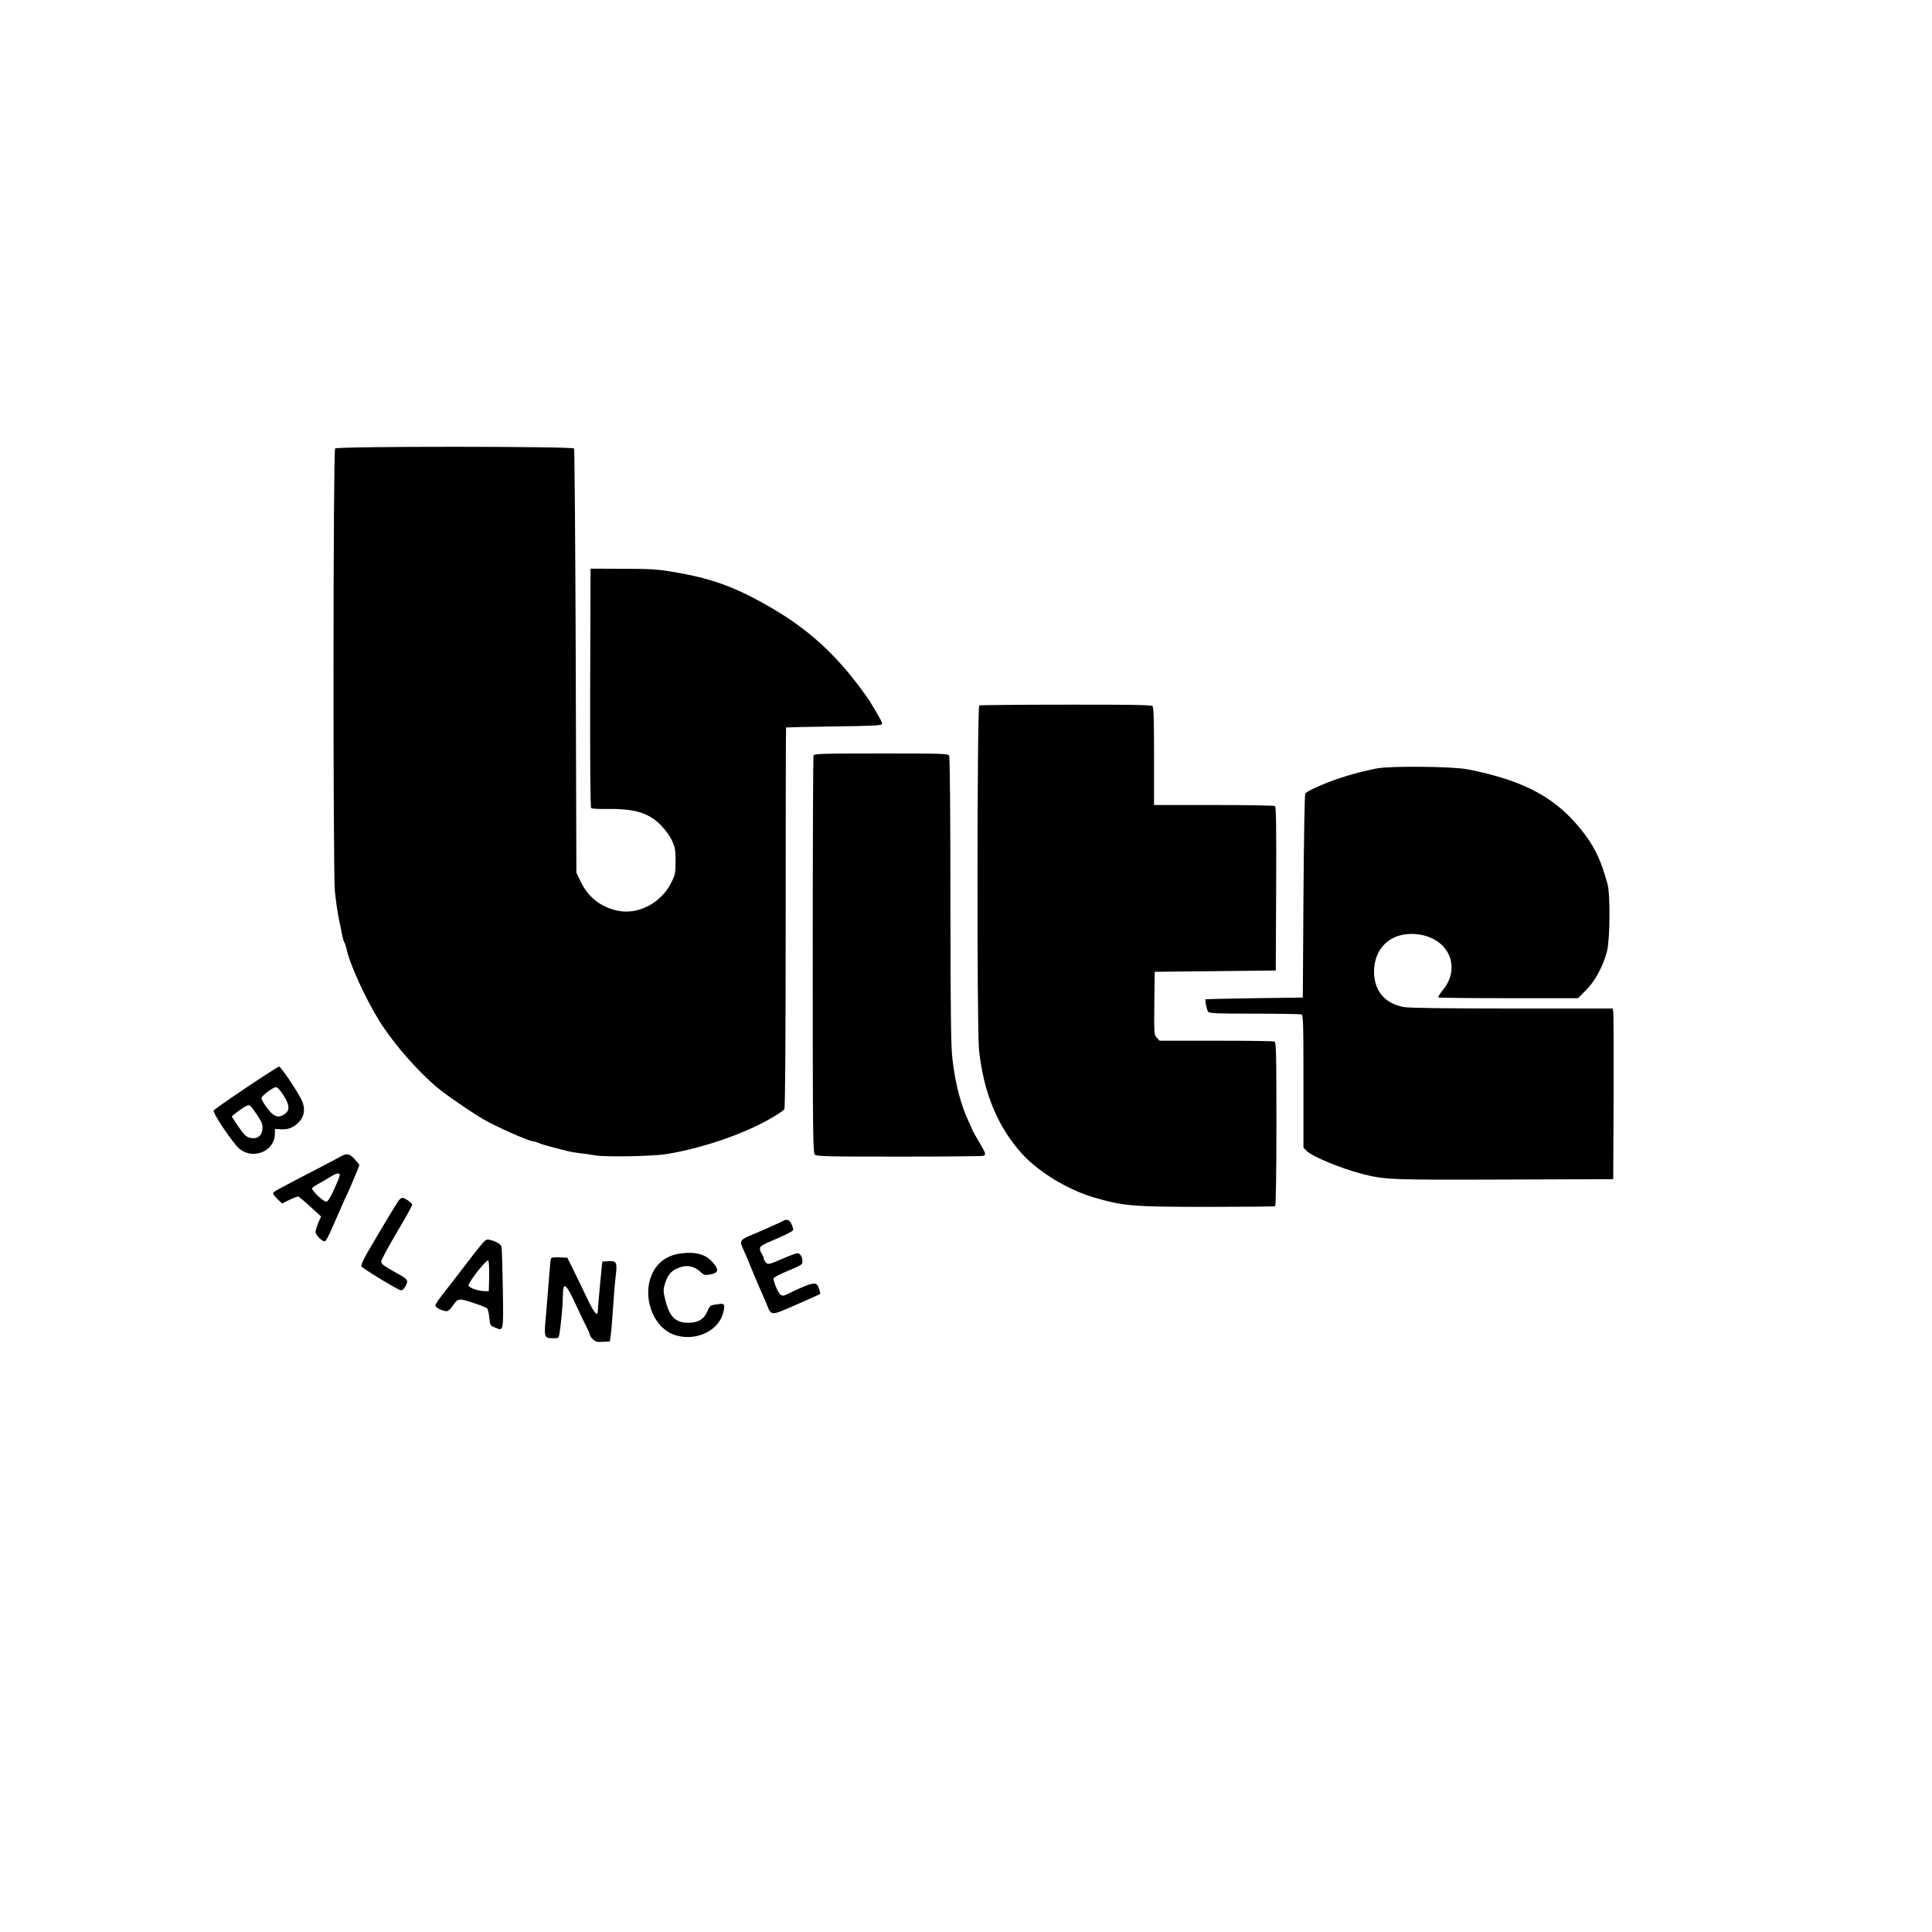
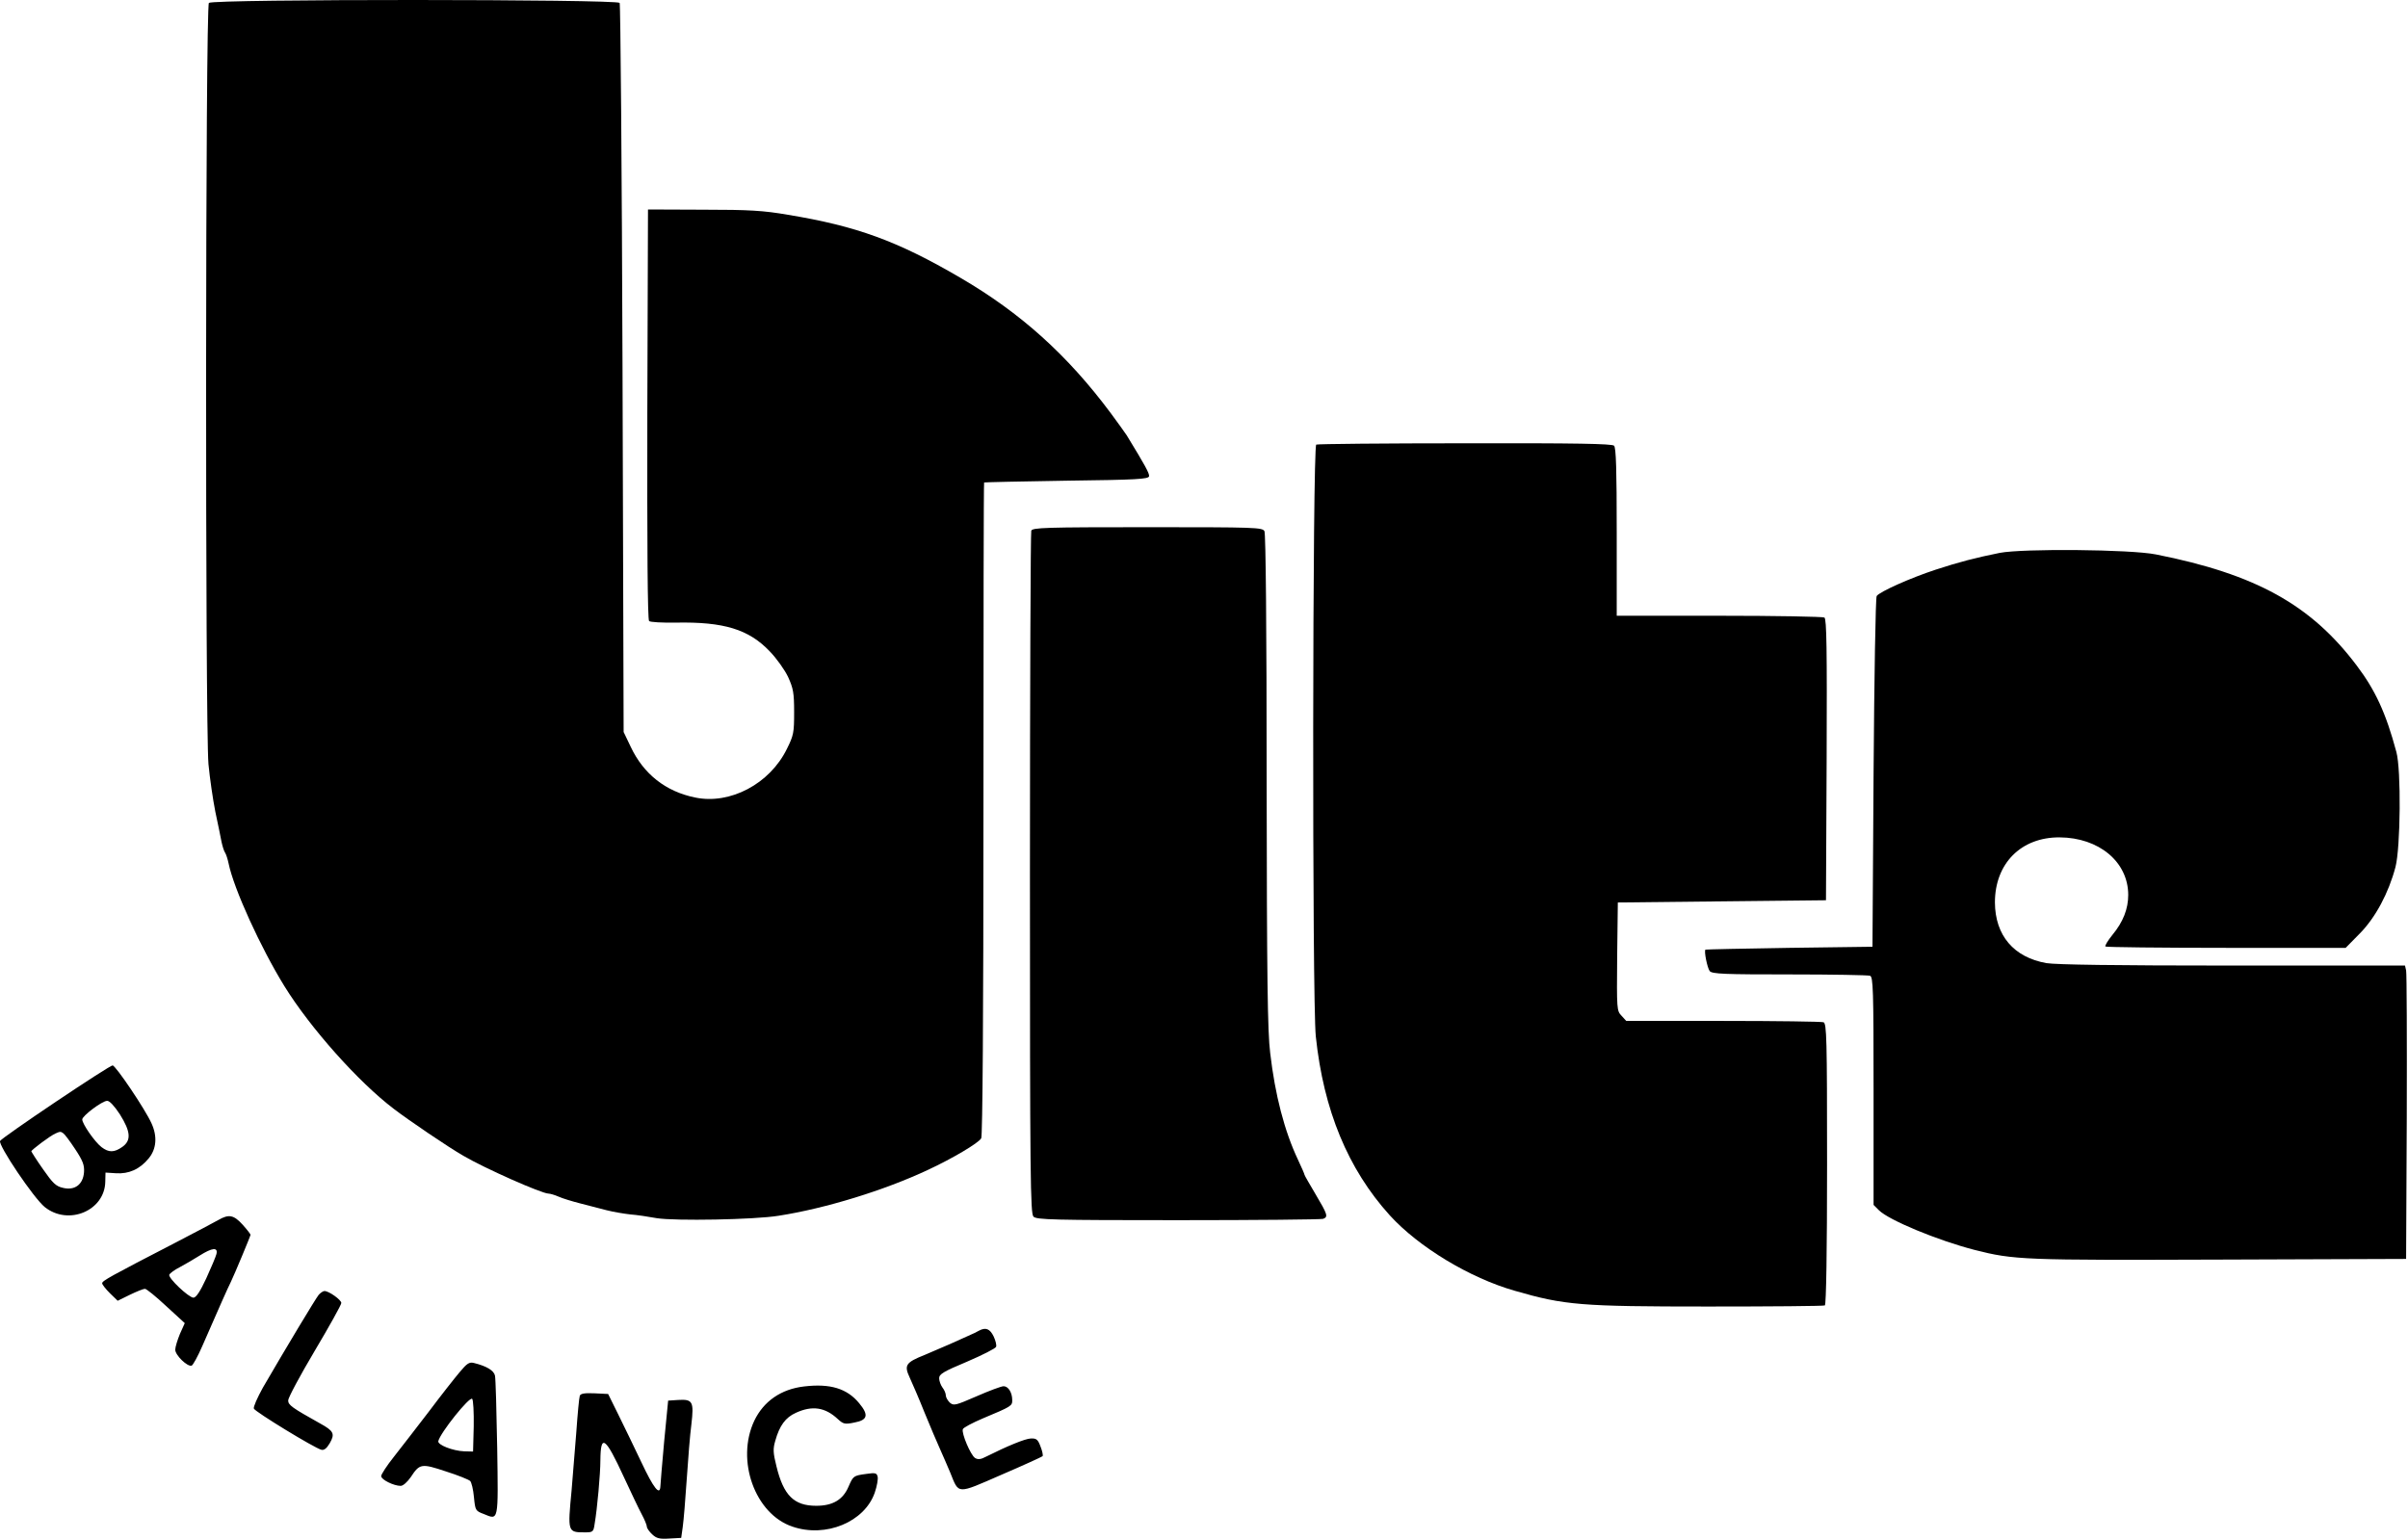
- <svg xmlns="http://www.w3.org/2000/svg" version="1.0" width="1500pt" height="1500pt" viewBox="0 0 1500 1500" preserveAspectRatio="xMidYMid meet">
-   <g transform="translate(0,1500) scale(0.1,-0.1)" fill="#000000" stroke="none">
-     <path d="M2602 11518 c-16 -16 -17 -3262 -2 -3438 6 -63 20 -160 31 -215 12 -55 24 -116 28 -136 4 -19 11 -42 16 -49 5 -7 12 -30 16 -49 23 -113 144 -379 252 -554 117 -189 334 -433 495 -555 68 -52 245 -172 313 -211 95 -56 354 -171 385 -171 7 0 28 -6 46 -14 18 -8 61 -21 96 -30 34 -9 88 -23 120 -31 31 -8 80 -16 107 -19 28 -2 82 -10 120 -17 82 -13 440 -7 550 11 212 33 478 115 674 207 110 51 230 122 241 143 6 12 10 545 10 1489 0 809 1 1472 3 1473 1 1 168 5 372 8 318 4 370 7 373 20 2 13 -18 49 -101 185 -7 11 -39 55 -72 100 -196 263 -407 453 -680 612 -284 166 -468 233 -778 284 -110 19 -174 23 -382 23 l-250 1 -3 -924 c-1 -593 1 -928 8 -935 5 -5 59 -8 122 -7 215 4 328 -30 423 -130 31 -32 68 -84 83 -116 23 -51 27 -71 27 -158 0 -93 -2 -105 -33 -167 -77 -157 -256 -252 -414 -219 -133 27 -233 106 -291 229 l-32 67 -5 1640 c-3 902 -9 1646 -13 1653 -12 17 -1837 18 -1855 0z" />
-     <path d="M7603 9523 c-17 -6 -19 -2513 -2 -2673 35 -333 145 -599 334 -808 130 -143 361 -283 565 -341 225 -65 297 -71 872 -71 285 0 523 2 528 5 6 4 10 246 10 640 0 568 -2 633 -16 639 -9 3 -212 6 -453 6 l-438 0 -21 23 c-22 23 -22 28 -20 268 l3 244 470 5 470 5 3 634 c2 501 0 636 -10 643 -7 4 -221 8 -475 8 l-463 0 0 378 c0 281 -3 381 -12 390 -9 9 -171 12 -673 11 -363 0 -666 -3 -672 -6z" />
-     <path d="M6316 9134 c-3 -9 -6 -706 -6 -1549 0 -1381 2 -1535 16 -1549 14 -14 87 -16 654 -16 351 0 645 3 654 6 24 9 20 20 -34 111 -27 46 -50 85 -50 88 0 3 -13 33 -29 67 -62 131 -104 294 -126 483 -12 96 -15 338 -16 1230 0 685 -4 1116 -10 1127 -9 17 -40 18 -528 18 -464 0 -520 -2 -525 -16z" />
-     <path d="M10690 9034 c-109 -22 -183 -41 -290 -76 -113 -37 -254 -100 -266 -119 -5 -8 -11 -367 -14 -799 l-5 -785 -375 -5 c-206 -3 -377 -7 -379 -8 -8 -4 8 -83 19 -97 11 -13 67 -15 360 -15 192 0 355 -3 364 -6 14 -5 16 -61 16 -521 l0 -514 24 -24 c45 -45 265 -136 431 -179 180 -46 222 -47 1110 -44 l840 3 3 640 c1 352 0 650 -3 663 l-5 22 -777 0 c-538 0 -797 4 -842 11 -148 26 -232 125 -233 274 0 176 118 295 292 294 178 -1 310 -111 310 -260 0 -63 -23 -122 -71 -180 -21 -26 -35 -49 -32 -53 4 -3 249 -6 546 -6 l539 0 64 65 c71 72 130 183 161 300 23 89 26 440 4 520 -47 175 -95 279 -179 390 -207 275 -457 413 -907 502 -116 23 -601 27 -705 7z" />
-     <path d="M1911 6555 c-134 -90 -247 -169 -252 -177 -10 -18 152 -259 202 -299 107 -85 271 -16 273 115 l1 41 47 -3 c58 -4 108 18 148 67 35 42 40 99 13 158 -28 63 -163 263 -176 262 -7 0 -122 -74 -256 -164z m289 -57 c49 -78 52 -118 11 -147 -37 -26 -61 -26 -94 -1 -31 24 -87 105 -87 125 0 16 89 83 112 84 11 1 33 -23 58 -61z m-255 -86 c6 -4 30 -36 53 -71 35 -53 42 -72 40 -104 -4 -56 -42 -84 -95 -71 -32 7 -46 21 -90 84 -29 41 -52 78 -53 81 0 6 86 71 110 81 20 9 23 9 35 0z" />
-     <path d="M2645 6021 c-16 -9 -104 -56 -195 -103 -298 -154 -330 -172 -330 -183 0 -6 16 -26 35 -45 l35 -34 55 27 c31 15 61 27 68 27 7 0 50 -35 96 -78 l84 -77 -22 -49 c-11 -27 -21 -59 -21 -71 0 -25 55 -78 74 -72 6 2 28 42 48 88 80 183 113 258 129 290 17 35 89 208 89 213 0 3 -16 24 -36 46 -40 44 -62 48 -109 21z m-9 -154 c-3 -12 -24 -62 -46 -110 -28 -60 -46 -87 -58 -87 -22 1 -115 89 -109 104 3 6 24 22 48 34 24 13 64 36 89 52 57 36 84 39 76 7z" />
-     <path d="M3098 5683 c-14 -17 -148 -240 -252 -419 -25 -45 -44 -88 -41 -95 5 -14 273 -178 305 -186 12 -3 24 6 38 30 24 42 18 55 -44 89 -127 71 -144 83 -144 104 0 12 54 113 120 224 66 111 120 208 120 216 0 14 -56 54 -76 54 -6 0 -18 -8 -26 -17z" />
-     <path d="M6080 5521 c-8 -5 -31 -16 -50 -24 -19 -9 -55 -25 -80 -36 -25 -11 -76 -33 -114 -49 -88 -35 -95 -47 -69 -103 11 -24 42 -95 67 -158 26 -63 57 -137 70 -165 13 -28 33 -76 46 -106 40 -99 27 -99 231 -10 100 43 183 81 186 84 3 3 -1 23 -9 43 -12 33 -19 38 -44 37 -26 -1 -106 -34 -202 -82 -24 -13 -37 -14 -50 -6 -20 13 -62 112 -55 130 2 7 44 29 91 49 129 54 132 56 132 82 0 35 -18 63 -39 63 -10 0 -64 -20 -121 -45 -97 -42 -104 -44 -122 -29 -10 10 -18 24 -18 33 0 9 -7 25 -15 35 -8 11 -15 30 -15 42 0 19 19 30 126 75 70 30 129 60 131 67 3 7 -2 28 -11 47 -17 35 -36 42 -66 26z" />
-     <path d="M3734 5333 c-22 -26 -85 -106 -139 -178 -55 -71 -125 -163 -157 -203 -32 -40 -58 -80 -58 -88 0 -16 57 -44 88 -44 11 0 30 17 46 40 40 61 48 62 159 25 54 -17 103 -37 109 -43 6 -6 14 -39 17 -73 6 -60 7 -62 44 -76 68 -28 66 -38 61 299 -3 167 -7 313 -10 326 -5 23 -38 43 -95 57 -21 5 -31 -1 -65 -42z m64 -244 l-3 -114 -40 1 c-51 2 -121 29 -117 46 9 38 141 203 153 191 5 -5 8 -61 7 -124z" />
-     <path d="M5290 5269 c-104 -12 -183 -67 -225 -155 -84 -178 3 -421 172 -478 151 -52 326 21 372 153 10 29 16 62 13 73 -4 16 -10 18 -51 12 -59 -8 -59 -9 -81 -59 -25 -58 -71 -85 -145 -85 -101 0 -148 47 -180 179 -15 60 -16 78 -5 115 19 68 46 105 93 126 74 34 132 25 189 -28 25 -23 32 -25 75 -16 60 11 66 34 22 87 -55 67 -131 90 -249 76z" />
-     <path d="M4277 5227 c-3 -8 -10 -83 -16 -168 -7 -85 -16 -201 -21 -259 -18 -189 -18 -190 60 -190 36 0 39 2 44 38 12 70 26 227 26 287 1 122 22 107 106 -75 32 -69 68 -145 81 -169 13 -24 23 -49 23 -56 0 -6 11 -22 24 -34 19 -18 33 -22 77 -19 l54 3 7 50 c4 28 12 124 18 215 6 91 15 203 21 248 12 103 6 114 -60 110 l-45 -3 -18 -185 c-9 -102 -17 -193 -17 -202 -2 -45 -31 -8 -86 109 -33 69 -80 167 -105 217 l-45 91 -61 3 c-45 2 -63 -1 -67 -11z" />
-   </g>
+ <svg xmlns="http://www.w3.org/2000/svg" width="1450" height="927" fill="none">
+   <path d="M125.792 1.75c-2.133 2.133-2.266 434.934-.266 458.4.8 8.4 2.666 21.334 4.133 28.667 1.6 7.333 3.2 15.467 3.733 18.133.534 2.534 1.467 5.6 2.134 6.534.666.933 1.6 4 2.133 6.533 3.067 15.067 19.2 50.533 33.6 73.867 15.6 25.2 44.533 57.733 66 74 9.067 6.933 32.667 22.933 41.733 28.133 12.667 7.467 47.2 22.8 51.334 22.8.933 0 3.733.8 6.133 1.867 2.4 1.066 8.133 2.8 12.8 4 4.533 1.2 11.733 3.066 16 4.133 4.133 1.067 10.667 2.133 14.267 2.533 3.733.267 10.933 1.334 16 2.267 10.933 1.733 58.666.933 73.333-1.467 28.267-4.4 63.733-15.333 89.867-27.6 14.666-6.8 30.666-16.266 32.133-19.066.8-1.6 1.333-72.667 1.333-198.534 0-107.866.134-196.266.4-196.4.134-.133 22.4-.666 49.6-1.066 42.4-.534 49.334-.934 49.734-2.667.266-1.733-2.4-6.533-13.467-24.667-.933-1.466-5.2-7.333-9.6-13.333-26.133-35.067-54.267-60.4-90.667-81.6-37.866-22.133-62.4-31.067-103.733-37.867-14.667-2.533-23.2-3.066-50.933-3.066l-33.334-.134-.4 123.2c-.133 79.067.134 123.734 1.067 124.667.667.667 7.867 1.067 16.267.933 28.666-.533 43.733 4 56.4 17.334 4.133 4.266 9.066 11.2 11.066 15.466 3.067 6.8 3.6 9.467 3.6 21.067 0 12.4-.266 14-4.4 22.267-10.266 20.933-34.133 33.6-55.2 29.2-17.733-3.6-31.066-14.134-38.8-30.534l-4.266-8.933-.667-218.667c-.4-120.266-1.2-219.466-1.733-220.4-1.6-2.267-244.934-2.4-247.334 0ZM792.592 267.75c-2.266.8-2.533 335.067-.266 356.4 4.666 44.4 19.333 79.867 44.533 107.734 17.333 19.066 48.133 37.733 75.333 45.466 30 8.667 39.6 9.467 116.268 9.467 38 0 69.73-.267 70.4-.667.8-.533 1.33-32.8 1.33-85.333 0-75.733-.26-84.4-2.13-85.2-1.2-.4-28.27-.8-60.4-.8h-58.401l-2.8-3.067c-2.933-3.066-2.933-3.733-2.667-35.733l.4-32.533 62.668-.667 62.67-.667.4-84.533c.26-66.8 0-84.8-1.34-85.733-.93-.534-29.46-1.067-63.33-1.067h-61.734v-50.4c0-37.467-.4-50.8-1.6-52-1.2-1.2-22.8-1.6-89.734-1.467-48.4 0-88.8.4-89.6.8Z" fill="#000" />
+   <path d="M620.992 319.617c-.4 1.2-.8 94.133-.8 206.533 0 184.134.267 204.667 2.134 206.534 1.866 1.866 11.6 2.133 87.2 2.133 46.8 0 86-.4 87.2-.8 3.2-1.2 2.666-2.667-4.534-14.8-3.6-6.133-6.666-11.333-6.666-11.733 0-.4-1.734-4.4-3.867-8.934-8.267-17.466-13.867-39.2-16.8-64.4-1.6-12.8-2-45.066-2.133-164 0-91.333-.534-148.8-1.334-150.266-1.2-2.267-5.333-2.4-70.4-2.4-61.866 0-69.333.266-70 2.133ZM1204.19 332.95c-14.53 2.934-24.4 5.467-38.66 10.134-15.07 4.933-33.87 13.333-35.47 15.866-.67 1.067-1.47 48.934-1.87 106.534l-.66 104.666-50 .667c-27.47.4-50.27.933-50.54 1.067-1.06.533 1.07 11.066 2.54 12.933 1.46 1.733 8.93 2 48 2 25.6 0 47.33.4 48.53.8 1.87.667 2.13 8.133 2.13 69.467v68.533l3.2 3.2c6 6 35.34 18.133 57.47 23.867 24 6.133 29.6 6.266 148 5.866l112-.4.4-85.333c.13-46.933 0-86.667-.4-88.4l-.67-2.933h-103.6c-71.73 0-106.26-.534-112.26-1.467-19.74-3.467-30.94-16.667-31.07-36.533 0-23.467 15.73-39.334 38.93-39.2 23.74.133 41.34 14.8 41.34 34.666 0 8.4-3.07 16.267-9.47 24-2.8 3.467-4.67 6.534-4.27 7.067.54.4 33.2.8 72.8.8h71.87l8.53-8.667c9.47-9.6 17.34-24.4 21.47-40 3.07-11.866 3.47-58.666.53-69.333-6.26-23.333-12.66-37.2-23.86-52-27.6-36.667-60.94-55.067-120.94-66.933-15.46-3.067-80.13-3.6-94-.934ZM33.659 663.484c-17.867 12-32.933 22.533-33.6 23.6C-1.274 689.484 20.326 721.617 26.992 726.95c14.267 11.334 36.133 2.134 36.4-15.333l.133-5.467 6.267.4c7.733.534 14.4-2.4 19.733-8.933 4.667-5.6 5.333-13.2 1.733-21.067-3.733-8.4-21.733-35.066-23.467-34.933-.933 0-16.267 9.867-34.133 21.867Zm38.533 7.6c6.533 10.4 6.933 15.733 1.467 19.6-4.933 3.466-8.133 3.466-12.533.133-4.133-3.2-11.6-14-11.6-16.667 0-2.133 11.867-11.066 14.933-11.2 1.467-.133 4.4 3.067 7.733 8.134Zm-34 11.466c.8.534 4 4.8 7.067 9.467 4.667 7.067 5.6 9.6 5.333 13.867-.533 7.466-5.6 11.2-12.667 9.466-4.267-.933-6.133-2.8-12-11.2-3.867-5.466-6.933-10.4-7.067-10.8 0-.8 11.467-9.466 14.667-10.8 2.667-1.2 3.067-1.2 4.667 0ZM131.526 734.684c-2.134 1.2-13.867 7.466-26 13.733-39.734 20.533-44 22.933-44 24.4 0 .8 2.133 3.467 4.667 6l4.667 4.533 7.333-3.6c4.133-2 8.133-3.6 9.067-3.6.933 0 6.667 4.667 12.8 10.4l11.2 10.267-2.933 6.533c-1.467 3.6-2.8 7.867-2.8 9.467 0 3.333 7.333 10.4 9.866 9.6.8-.267 3.734-5.6 6.4-11.733 10.667-24.4 15.067-34.4 17.2-38.667 2.267-4.667 11.867-27.733 11.867-28.4 0-.4-2.133-3.2-4.8-6.133-5.333-5.867-8.267-6.4-14.533-2.8Zm-1.2 20.533c-.4 1.6-3.2 8.267-6.134 14.667-3.733 8-6.133 11.6-7.733 11.6-2.933-.134-15.333-11.867-14.533-13.867.4-.8 3.2-2.933 6.4-4.533 3.2-1.734 8.533-4.8 11.866-6.934 7.6-4.8 11.2-5.2 10.134-.933ZM191.926 779.75c-1.867 2.267-19.734 32-33.6 55.867-3.334 6-5.867 11.733-5.467 12.667.667 1.866 36.4 23.733 40.667 24.8 1.6.4 3.2-.8 5.066-4 3.2-5.6 2.4-7.334-5.866-11.867-16.934-9.467-19.2-11.067-19.2-13.867 0-1.6 7.2-15.066 16-29.866 8.8-14.8 16-27.734 16-28.8 0-1.867-7.467-7.2-10.134-7.2-.8 0-2.4 1.066-3.466 2.266ZM589.526 801.35c-1.067.667-4.134 2.134-6.667 3.2-2.533 1.2-7.333 3.334-10.667 4.8-3.333 1.467-10.133 4.4-15.2 6.534-11.733 4.666-12.666 6.266-9.2 13.733 1.467 3.2 5.6 12.667 8.934 21.067 3.466 8.4 7.6 18.266 9.333 22 1.733 3.733 4.4 10.133 6.133 14.133 5.334 13.2 3.6 13.2 30.8 1.333 13.334-5.733 24.4-10.8 24.8-11.2.4-.4-.133-3.066-1.2-5.733-1.6-4.4-2.533-5.067-5.866-4.933-3.467.133-14.134 4.533-26.934 10.933-3.2 1.733-4.933 1.867-6.666.8-2.667-1.733-8.267-14.933-7.334-17.333.267-.934 5.867-3.867 12.134-6.534 17.2-7.2 17.6-7.466 17.6-10.933 0-4.667-2.4-8.4-5.2-8.4-1.334 0-8.534 2.667-16.134 6-12.933 5.6-13.866 5.867-16.266 3.867-1.334-1.334-2.4-3.2-2.4-4.4 0-1.2-.934-3.334-2-4.667-1.067-1.467-2-4-2-5.6 0-2.533 2.533-4 16.8-10 9.333-4 17.2-8 17.466-8.933.4-.934-.266-3.734-1.466-6.267-2.267-4.667-4.8-5.6-8.8-3.467ZM276.726 826.417c-2.934 3.467-11.334 14.133-18.534 23.733-7.333 9.467-16.666 21.734-20.933 27.067-4.267 5.333-7.733 10.667-7.733 11.734 0 2.133 7.6 5.866 11.733 5.866 1.467 0 4-2.266 6.133-5.333 5.334-8.133 6.4-8.267 21.2-3.333 7.2 2.266 13.734 4.933 14.534 5.733.8.8 1.866 5.2 2.266 9.733.8 8 .934 8.267 5.867 10.134 9.067 3.733 8.8 5.066 8.133-39.867-.4-22.267-.933-41.734-1.333-43.467-.667-3.067-5.067-5.733-12.667-7.6-2.8-.667-4.133.133-8.666 5.6Zm8.533 32.533-.4 15.2-5.333-.133c-6.8-.267-16.134-3.867-15.6-6.133 1.2-5.067 18.8-27.067 20.4-25.467.666.667 1.066 8.133.933 16.533ZM484.192 834.95c-13.866 1.6-24.4 8.934-30 20.667-11.2 23.733.4 56.133 22.934 63.733 20.133 6.934 43.466-2.8 49.6-20.4 1.333-3.866 2.133-8.266 1.733-9.733-.533-2.133-1.333-2.4-6.8-1.6-7.867 1.067-7.867 1.2-10.8 7.867-3.333 7.733-9.467 11.333-19.333 11.333-13.467 0-19.734-6.267-24-23.867-2-8-2.134-10.4-.667-15.333 2.533-9.067 6.133-14 12.4-16.8 9.867-4.533 17.6-3.333 25.2 3.733 3.333 3.067 4.267 3.334 10 2.134 8-1.467 8.8-4.534 2.933-11.6-7.333-8.934-17.466-12-33.2-10.134ZM349.126 840.551c-.4 1.066-1.334 11.066-2.134 22.4-.933 11.333-2.133 26.8-2.8 34.533-2.4 25.2-2.4 25.333 8 25.333 4.8 0 5.2-.266 5.867-5.066 1.6-9.334 3.467-30.267 3.467-38.267.133-16.267 2.933-14.267 14.133 10 4.267 9.2 9.067 19.333 10.8 22.533 1.733 3.2 3.067 6.534 3.067 7.467 0 .8 1.466 2.933 3.2 4.533 2.533 2.4 4.4 2.934 10.266 2.534l7.2-.4.934-6.667c.533-3.733 1.6-16.533 2.4-28.667.8-12.133 2-27.066 2.8-33.066 1.6-13.734.8-15.2-8-14.667l-6 .4-2.4 24.667c-1.2 13.6-2.267 25.733-2.267 26.933-.267 6-4.133 1.067-11.467-14.533-4.4-9.2-10.666-22.267-14-28.934l-6-12.133-8.133-.4c-6-.267-8.4.133-8.933 1.467Z" fill="#000" />
</svg>
